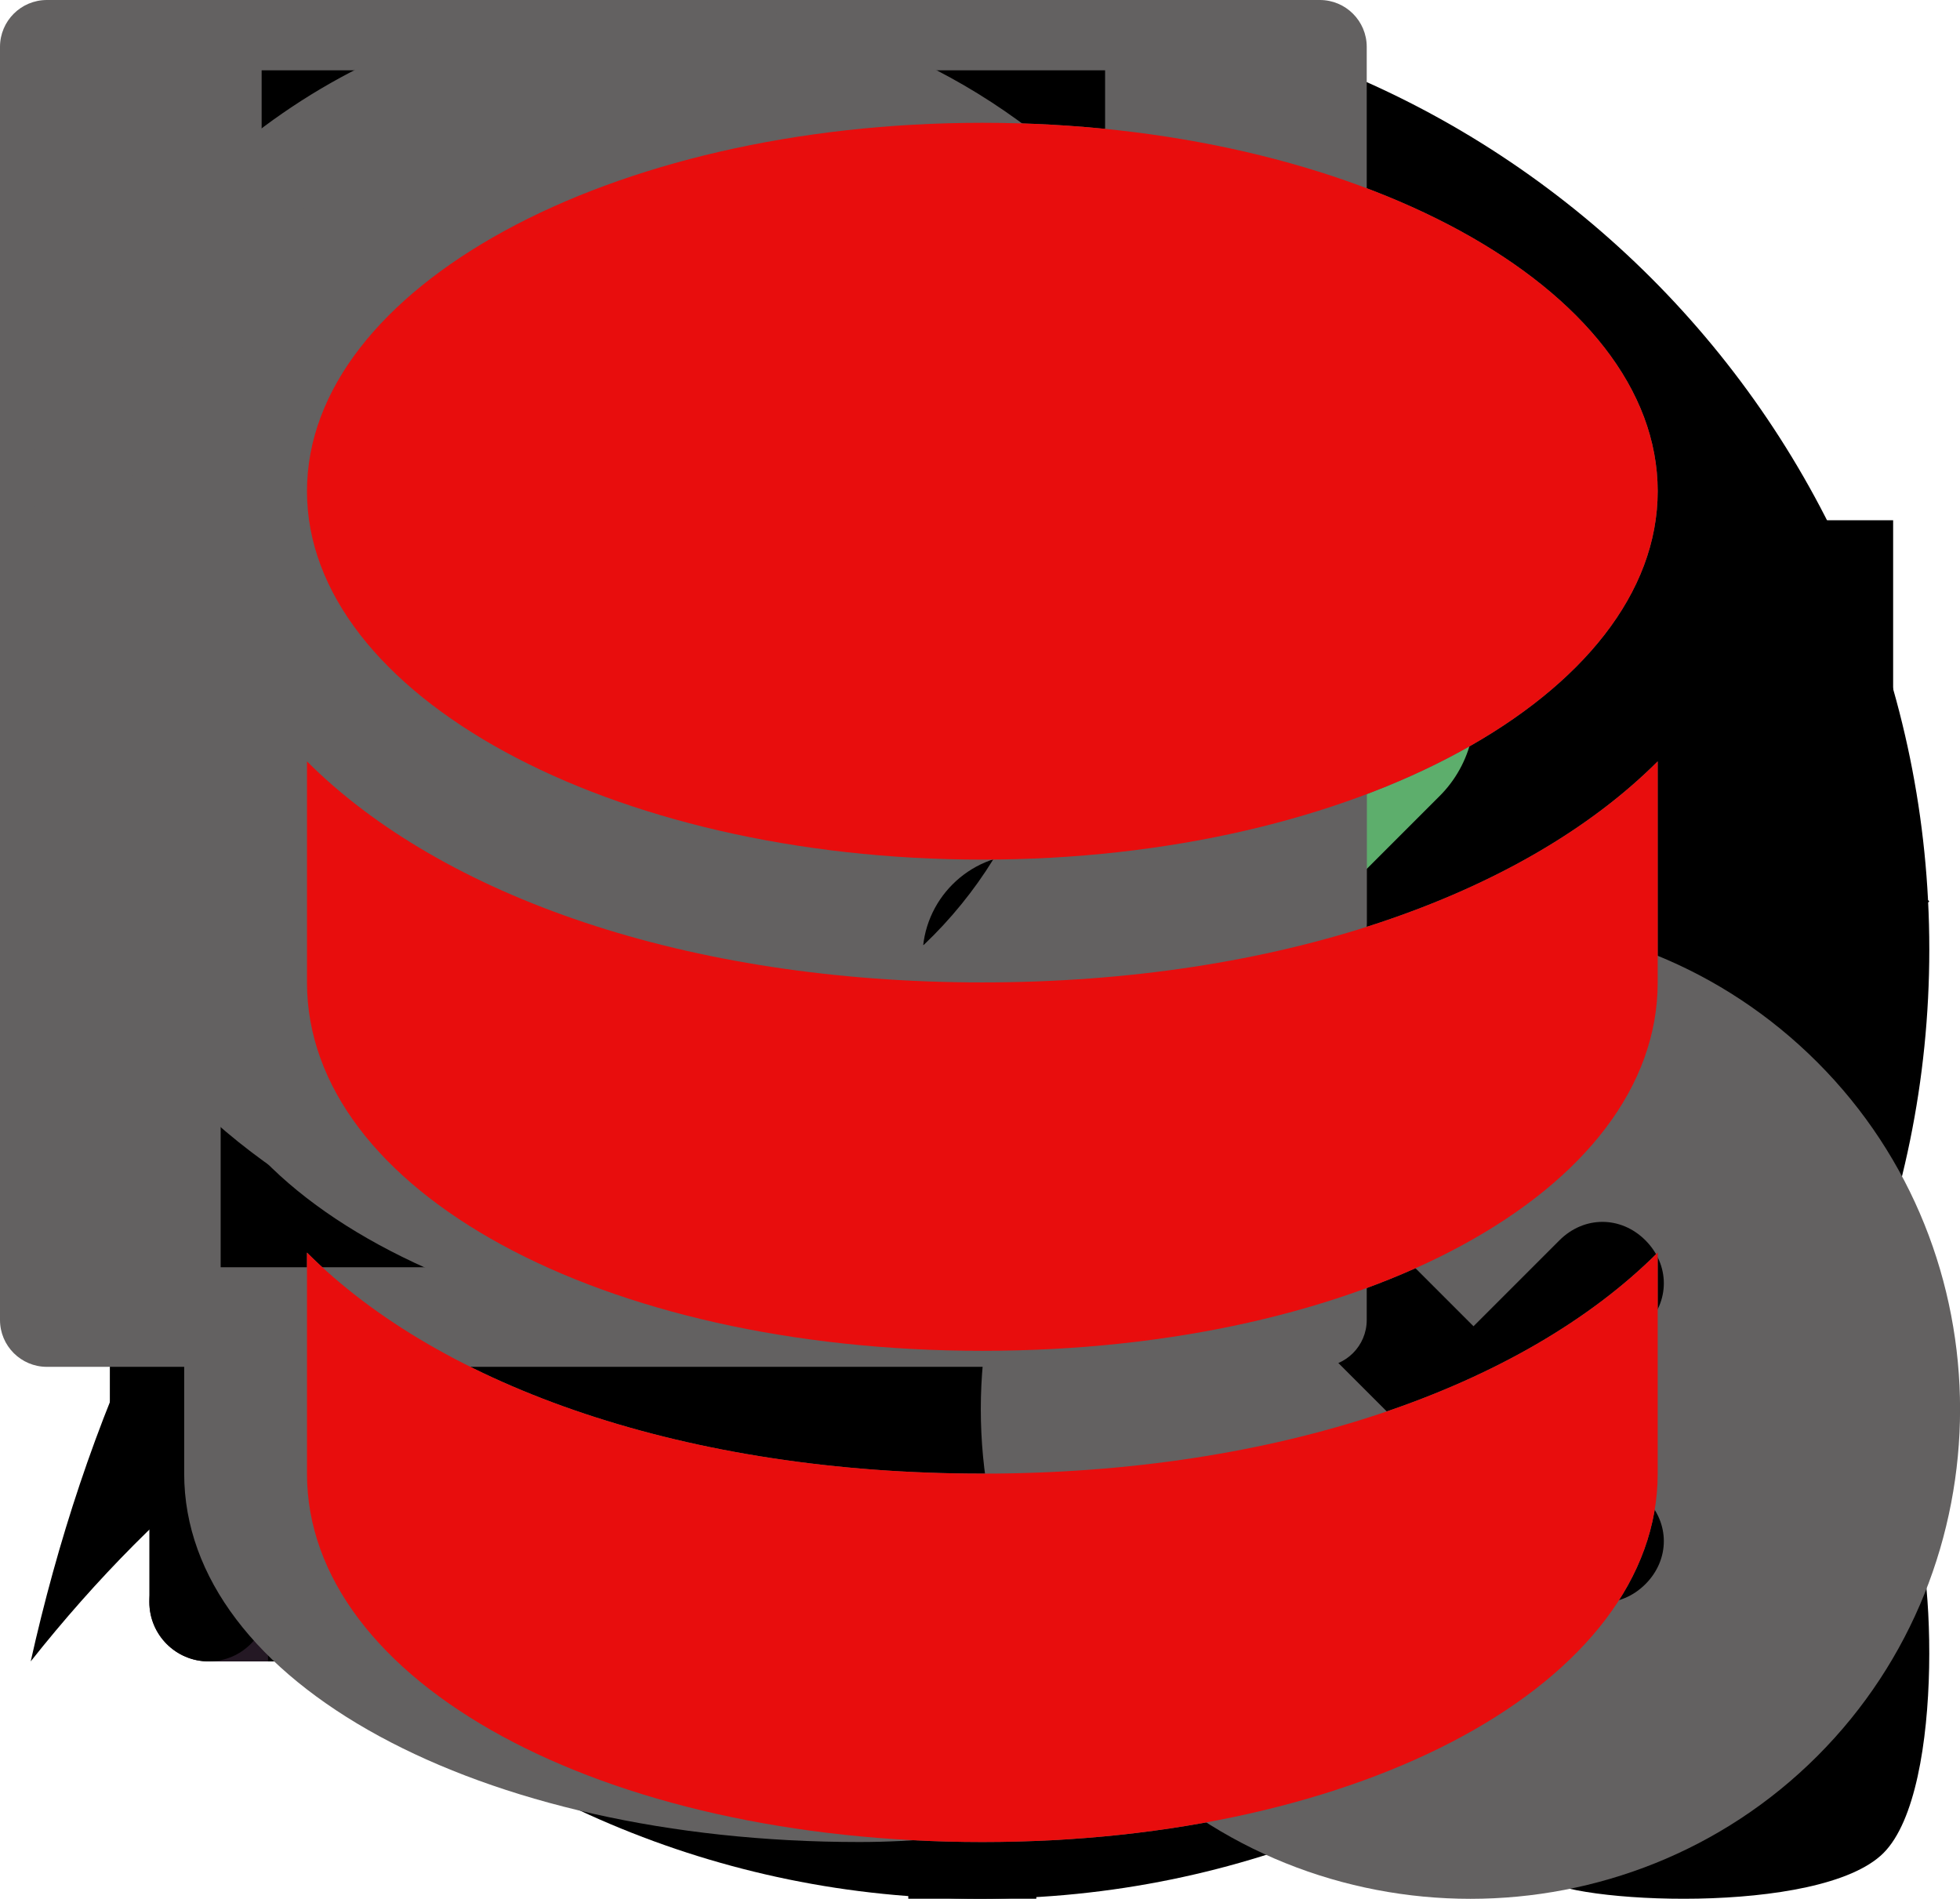
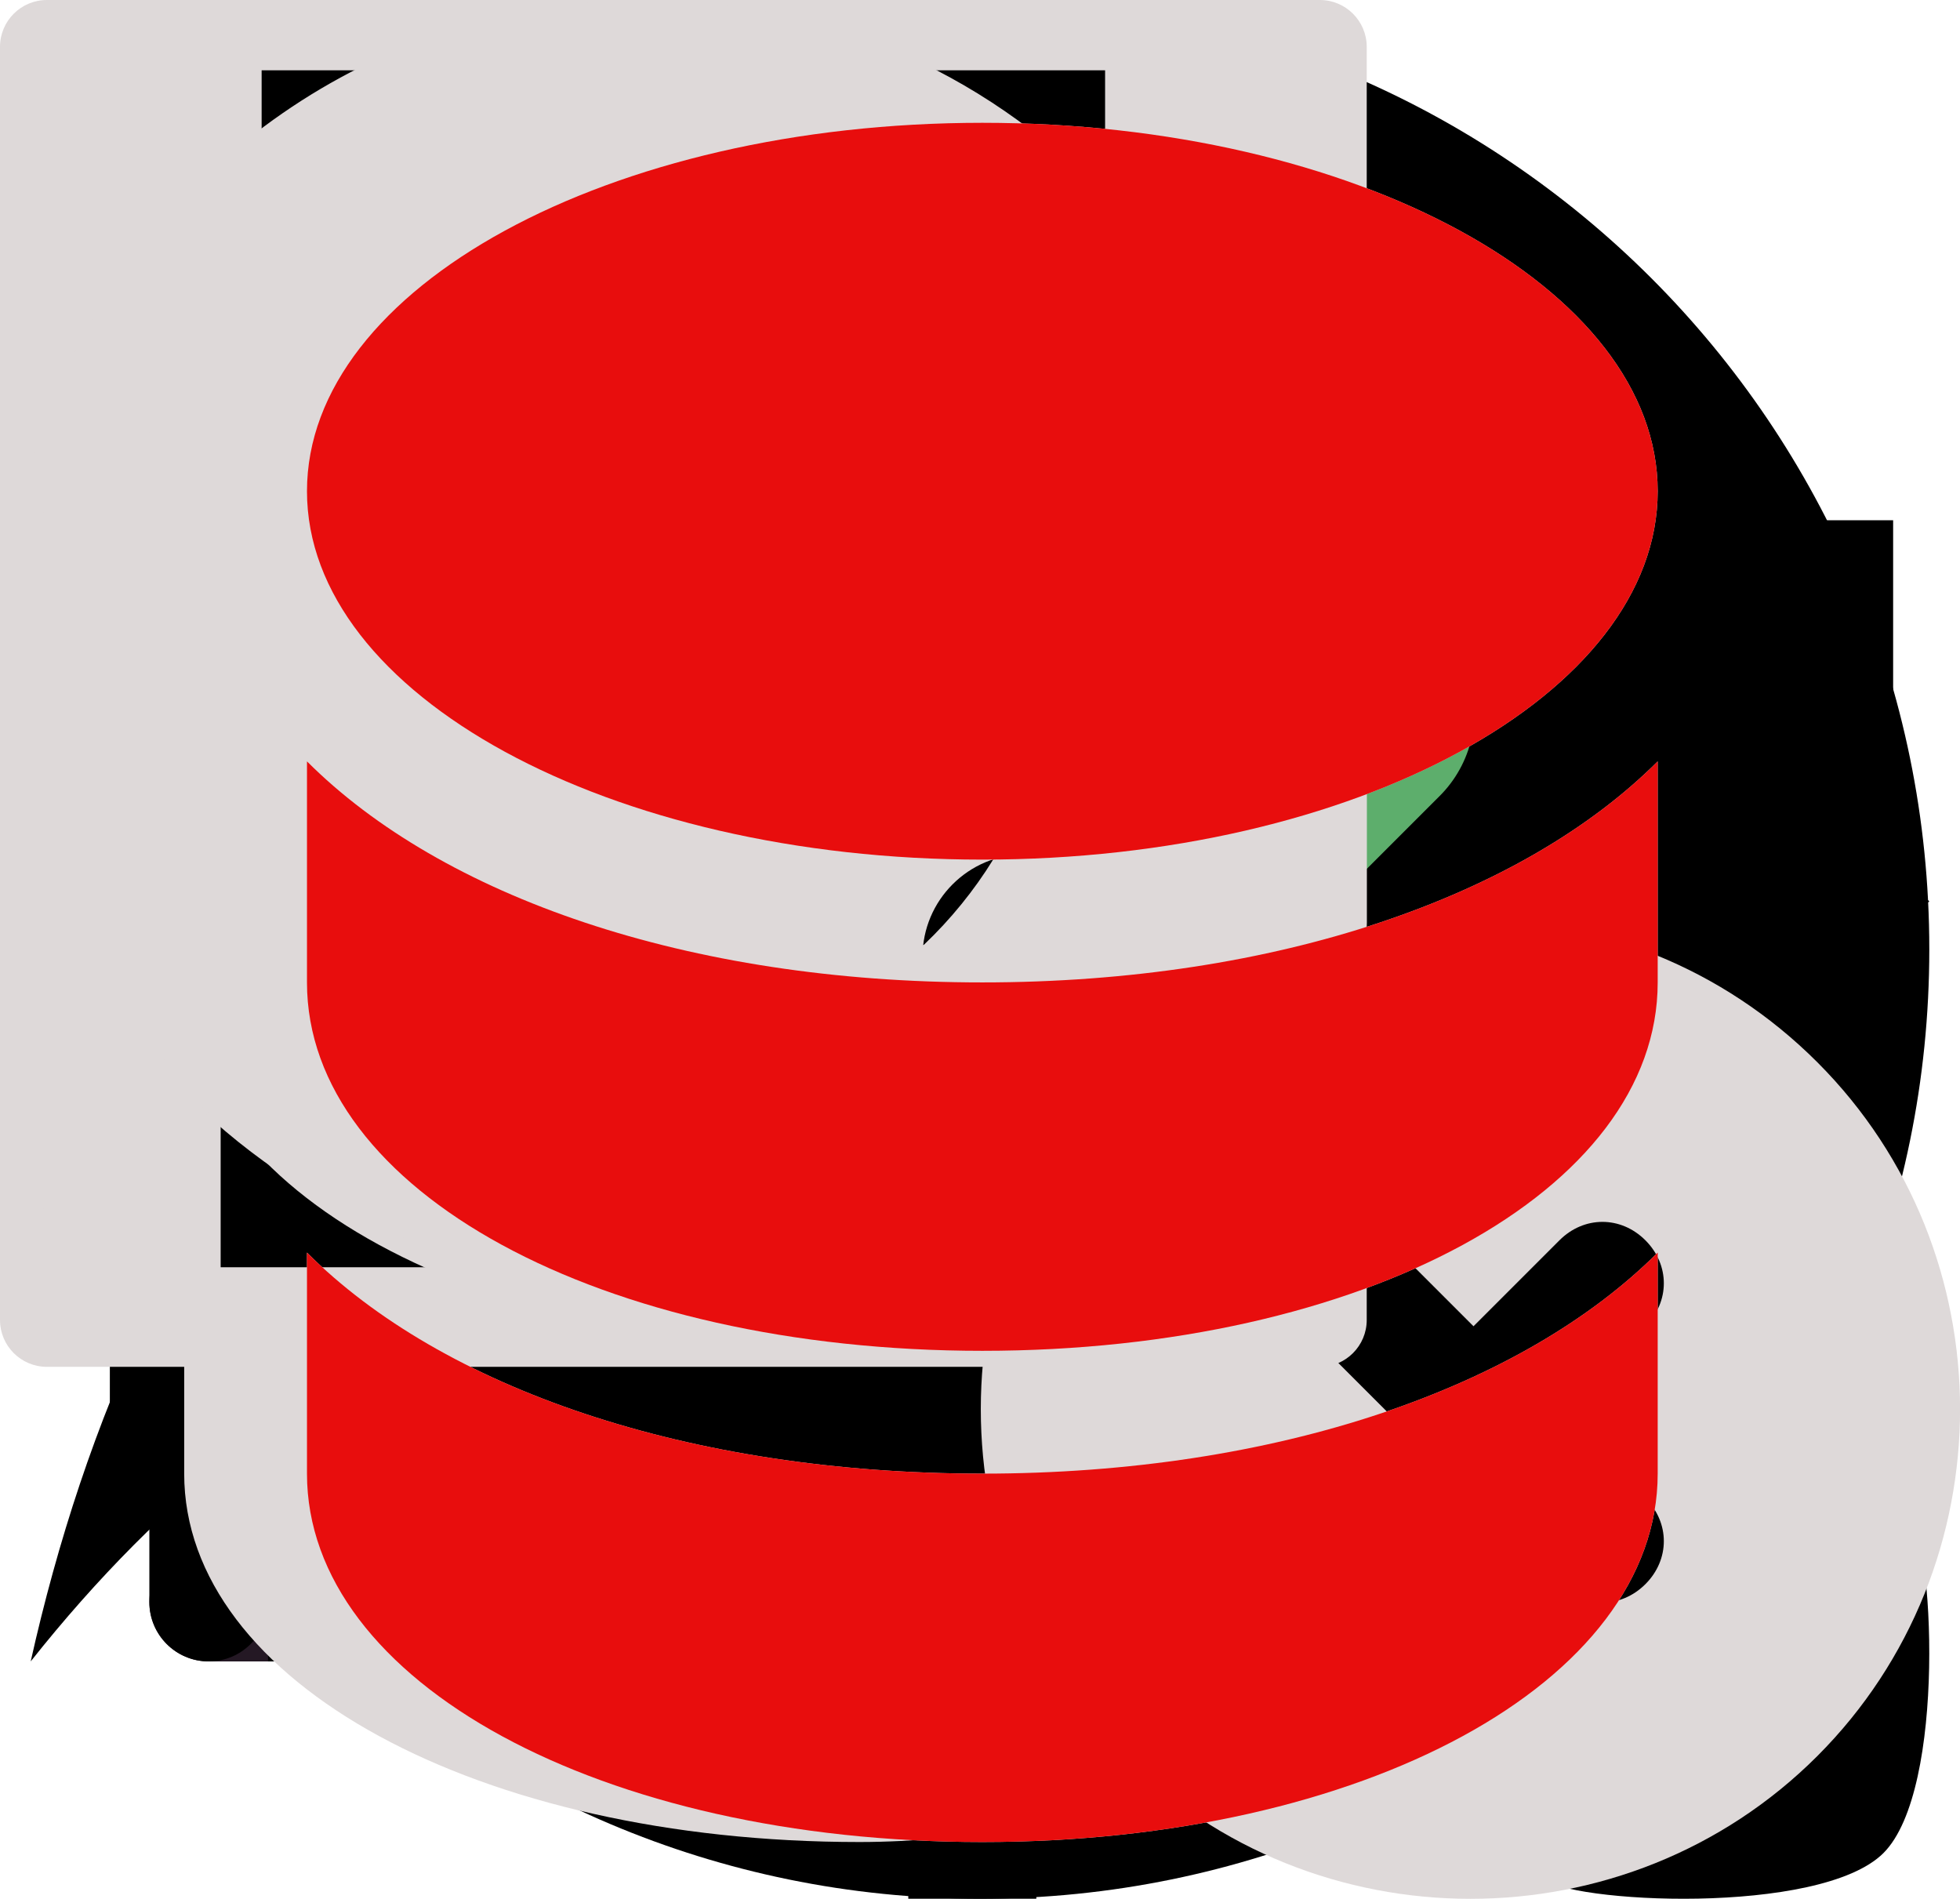
<svg xmlns="http://www.w3.org/2000/svg" version="1.1">
  <svg id="add" viewBox="0 0 16 16">
    <path d="M12.667 8.666H8.667V12.666H7.333V8.666H3.333V7.333H7.333V3.333H8.667V7.333H12.667V8.666Z" />
  </svg>
  <svg id="attach" viewBox="0 0 24 24" fill="none">
    <g clip-path="url(#clip0_827_452)">
      <path d="M19.436 10.586L11.36 18.718C9.809 20.28 7.295 20.28 5.743 18.718C4.191 17.155 4.191 14.624 5.743 13.061L14.52 4.222C15.489 3.246 17.062 3.246 18.031 4.222C19 5.198 19 6.782 18.031 7.758L10.658 15.182C10.272 15.571 9.644 15.575 9.254 15.182C8.864 14.79 8.868 14.157 9.254 13.768L15.925 7.051L14.871 5.99L8.2 12.707C7.231 13.683 7.231 15.267 8.2 16.243C9.17 17.219 10.742 17.219 11.711 16.243L19.085 8.818C20.637 7.256 20.637 4.724 19.085 3.161C17.533 1.599 15.019 1.599 13.467 3.161L4.689 12C2.555 14.15 2.558 17.632 4.689 19.778C6.821 21.924 10.279 21.928 12.414 19.778L20.489 11.647L19.436 10.586Z" fill="#A09BA1" />
    </g>
    <defs>
      <clipPath id="clip0_827_452">
        <rect />
      </clipPath>
    </defs>
  </svg>
  <svg id="alertInfo" viewBox="0 0 16 16">
    <path fill-rule="evenodd" clip-rule="evenodd" d="M8 1C4.136 1 1 4.136 1 8C1 11.864 4.136 15 8 15C11.864 15 14.999 11.864 14.999 8C14.999 4.136 11.864 1 8 1ZM9 4V6H7V4L9 4ZM9 12L9 7H7L7 12H9Z" fill-opacity="0.9" />
  </svg>
  <svg id="alert" viewBox="0 0 16 16">
    <path fill-rule="evenodd" clip-rule="evenodd" d="M8 1C4.136 1 1 4.136 1 8C1 11.864 4.136 15 8 15C11.864 15 14.999 11.864 14.999 8C14.999 4.136 11.864 1 8 1ZM7 12V10H9V12H7ZM7 4V9H9V4H7Z" fill-opacity="0.9" />
  </svg>
  <svg id="archive" width="16" height="16" viewBox="0 0 16 16">
    <path d="M13.697 3.483L12.773 2.363C12.587 2.143 12.31 2 12 2H4C3.69 2 3.413 2.143 3.23 2.363L2.307 3.483C2.113 3.717 2 4.01 2 4.333V12.667C2 13.403 2.597 14 3.333 14H12.667C13.403 14 14 13.403 14 12.667V4.333C14 4.01 13.887 3.717 13.697 3.483ZM8 11.667L4.333 8H6.667V6.667H9.333V8H11.667L8 11.667ZM3.417 3.333L3.96 2.667H11.96L12.583 3.333H3.417V3.333Z" />
  </svg>
  <svg id="arrowLeft" width="16" height="16" viewBox="0 0 16 16">
    <path fill-rule="evenodd" clip-rule="evenodd" d="M2.161 8.5L16 8.5V7.5L2.195 7.5L5.353 4.354L4.648 3.646L0.614 7.662L0.259 8.016L0.614 8.371L4.648 12.387L5.353 11.678L2.161 8.5Z" />
  </svg>
  <svg id="arrowBack" viewBox="0 0 16 16">
    <path d="M10.472 5.139L7.415 8.195L10.472 11.252L9.528 12.195L5.528 8.195L9.528 4.195L10.472 5.139Z" />
  </svg>
  <svg id="arrowRight" width="16" height="16" viewBox="0 0 16 16">
    <g clip-path="url(#clip0_150_38331)">
      <path d="M6 11.057L9.057 8L6 4.943L6.943 4L10.943 8L6.943 12L6 11.057Z" />
    </g>
    <defs>
      <clipPath id="clip0_150_38331">
        <rect width="16" height="16" />
      </clipPath>
    </defs>
  </svg>
  <svg id="arrowUp" width="16" height="16" viewBox="0 0 16 16">
    <g clip-path="url(#clip0_150_38325)">
      <path d="M4.943 11L8 7.943L11.057 11L12 10.057L8 6.057L4 10.057L4.943 11Z" />
    </g>
    <defs>
      <clipPath id="clip0_150_38325">
        <rect width="16" height="16" />
      </clipPath>
    </defs>
  </svg>
  <svg id="delete" width="17" height="16" viewBox="0 0 17 16">
    <path d="M4.112 5H12.112V12C12.112 13.105 11.216 14 10.112 14H6.112C5.007 14 4.112 13.105 4.112 12V5Z" />
    <path d="M3.112 3.5C3.112 3.224 3.336 3 3.612 3H4.778H5.612H8.112H10.612H11.445H12.612C12.888 3 13.112 3.224 13.112 3.5V3.5C13.112 3.776 12.888 4 12.612 4H3.612C3.336 4 3.112 3.776 3.112 3.5V3.5Z" />
    <rect x="6.112" y="2" width="4" height="2" rx="1" />
  </svg>
  <svg id="check" width="16" height="16" viewBox="0 0 16 16">
    <path d="M2.112 7.25L5.862 11L14.112 2" />
  </svg>
  <svg id="close" viewBox="0 0 17 16">
    <path fill-rule="evenodd" clip-rule="evenodd" d="M3.689 2.758L13.465 12.534L12.758 13.241L2.982 3.465L3.689 2.758Z" />
    <path fill-rule="evenodd" clip-rule="evenodd" d="M2.982 12.534L12.758 2.758L13.465 3.465L3.689 13.241L2.982 12.534Z" />
  </svg>
  <svg id="edit" viewBox="0 0 16 16">
    <path d="M2 11.5V14H4.5L11.877 6.624L9.377 4.124L2 11.5ZM13.803 4.697C14.063 4.437 14.063 4.014 13.803 3.754L12.247 2.197C11.987 1.937 11.563 1.937 11.303 2.197L10.083 3.417L12.583 5.917L13.803 4.697Z" />
  </svg>
  <svg id="arrowDown" width="16" height="16" viewBox="0 0 16 16">
    <g clip-path="url(#clip0_150_38322)">
      <path d="M4.943 5.474L8 8.53L11.057 5.474L12 6.417L8 10.417L4 6.417L4.943 5.474Z" />
    </g>
    <defs>
      <clipPath id="clip0_150_38322">
        <rect width="16" height="16" />
      </clipPath>
    </defs>
  </svg>
  <svg id="logout" viewBox="0 0 16 16">
    <path d="M8.666 2.333H7.333V9H8.666V2.333ZM11.043 3.956L10.08 4.92C11.23 5.623 12 6.886 12 8.333C12 10.543 10.21 12.333 8 12.333C5.79 12.333 4 10.543 4 8.333C4 6.886 4.77 5.623 5.92 4.92L4.957 3.956C3.573 4.92 2.667 6.52 2.667 8.333C2.667 11.28 5.053 13.666 8 13.666C10.947 13.666 13.333 11.28 13.333 8.333C13.333 6.52 12.427 4.92 11.043 3.956Z" />
  </svg>
  <svg id="logo" viewBox="0 0 202 210">
    <path d="M174.229 94.918C176.831 96.169 179.834 96.769 183.186 96.769C188.69 96.769 193.244 95.118 196.746 91.816C200.249 88.513 202 84.36 202 79.357V57.541H187.839V79.357C187.839 80.708 187.389 81.859 186.438 82.809C185.488 83.76 184.437 84.26 183.186 84.26C181.935 84.26 180.884 83.76 179.934 82.809C178.983 81.859 178.533 80.708 178.533 79.357V57.541H164.372V68.599L156.366 69.8L127.244 49.535L117.137 35.075C118.088 34.325 118.688 33.774 118.938 33.424C119.239 33.074 119.489 32.824 119.639 32.573L111.183 23.917L110.182 24.868C109.581 25.468 108.581 26.119 107.23 26.769C105.879 27.42 104.478 27.72 102.976 27.72C100.675 27.72 98.773 26.969 97.172 25.468C95.571 23.967 94.82 22.166 94.82 20.114C94.82 18.063 95.621 16.262 97.172 14.761C98.773 13.259 100.675 12.509 102.976 12.509C104.428 12.509 105.879 12.859 107.28 13.56C108.681 14.26 109.631 14.861 110.082 15.261C110.532 15.711 110.882 16.061 111.133 16.312L119.589 7.605L118.938 6.855C118.488 6.304 117.787 5.704 116.837 4.954C115.836 4.203 114.735 3.452 113.434 2.702C112.183 1.951 110.532 1.301 108.581 0.801C106.629 0.25 104.578 0 102.426 0C96.222 0 91.068 2.001 86.865 5.954C82.711 9.907 80.61 14.661 80.61 20.164C80.61 24.668 82.011 28.671 84.813 32.123L74.305 48.134L44.033 70.35L33.275 68.449C33.225 65.747 31.924 63.445 29.422 61.494C26.82 59.542 23.217 58.542 18.564 58.542H0V96.669H19.615C23.317 96.669 26.37 96.069 28.821 94.918L36.027 106.426L31.173 113.781H23.417V135.597C23.417 136.948 22.967 138.099 22.016 139.049C21.066 140 20.015 140.5 18.764 140.5C17.513 140.5 16.462 140 15.511 139.049C14.561 138.099 14.111 136.948 14.111 135.597V113.781H0V135.597C0 140.55 1.751 144.703 5.254 148.056C8.757 151.358 13.26 153.059 18.814 153.059C24.318 153.059 28.871 151.408 32.374 148.106C35.627 145.054 37.328 141.301 37.578 136.798L72.454 164.467L83.262 181.68V184.932H93.069V210H107.23V184.932H117.037V182.48L128.946 164.217L165.973 136.548V153.059H180.134V143.252H184.787C189.491 143.252 193.243 141.951 196.046 139.3C198.898 136.648 200.299 133.245 200.299 129.092C200.299 124.939 198.898 121.537 196.046 118.885C193.193 116.233 189.441 114.932 184.787 114.932H172.928L166.824 106.226L174.229 94.918ZM180.184 126.891H183.736C184.387 126.891 184.987 127.141 185.438 127.591C185.938 128.041 186.188 128.542 186.188 129.092C186.188 129.643 185.938 130.143 185.438 130.593C184.937 131.044 184.387 131.294 183.736 131.294H180.184V126.891ZM166.223 105.275L160.97 97.77L169.176 91.315C169.326 91.465 169.476 91.615 169.626 91.766C170.727 92.816 171.978 93.717 173.279 94.417L166.223 105.275ZM166.023 127.441L154.164 125.59L159.669 117.134L165.973 120.386V127.441H166.023ZM153.064 125.44L130.347 121.887L145.558 109.878L158.768 116.683L153.064 125.44ZM107.23 119.335L127.895 122.538L107.23 138.799V119.335ZM107.23 118.285V114.882H93.069V118.985L72.704 122.087L57.443 109.528L81.01 96.769H94.72V87.763L97.172 84.51L104.227 96.769H119.739L119.639 96.619L144.507 109.428L128.896 121.737L107.23 118.285ZM93.069 138.849L73.755 122.938L93.069 119.986V138.849ZM37.578 120.286L42.882 117.434L48.186 125.89L37.578 127.491V120.286V120.286ZM43.782 116.934L56.492 110.029L71.353 122.287L49.287 125.64L43.782 116.934ZM34.325 82.159C33.875 81.208 33.375 80.457 32.824 79.857L44.283 71.451L57.493 73.753L42.231 96.969L34.025 90.214C34.776 88.864 35.126 87.412 35.126 85.811C35.126 84.56 34.876 83.309 34.325 82.159ZM58.544 73.953L80.56 77.806V95.868L56.642 108.828L43.032 97.62L58.544 73.953ZM55.641 109.328L43.232 116.033L37.178 106.426L42.431 98.42L55.641 109.328ZM168.475 90.565L160.369 96.919L143.457 72.702L156.116 70.801L164.372 76.555V79.307C164.372 83.71 165.773 87.463 168.475 90.565ZM159.619 97.57L145.458 108.728L118.688 94.968L108.531 77.956L142.356 72.902L159.619 97.57ZM146.459 109.228L160.219 98.42L165.673 106.226L159.368 115.883L146.459 109.228ZM164.372 69.6V75.354L157.567 70.6L164.372 69.6ZM154.915 69.95L142.806 71.751L128.896 51.887L154.915 69.95ZM116.336 35.675L124.843 47.834L111.433 38.528C112.183 38.227 112.884 37.927 113.434 37.627C114.485 37.026 115.436 36.376 116.336 35.675ZM102.476 40.229C104.628 40.229 106.679 39.979 108.631 39.428C109.181 39.278 109.731 39.128 110.232 38.928L126.494 50.236L141.655 71.951L107.93 77.005L106.379 74.403L118.638 58.592H103.377L94.67 70.05V58.592H80.51V76.755L59.144 73.002L75.056 48.735L90.767 37.177C94.17 39.228 98.073 40.229 102.476 40.229ZM85.513 32.824C85.964 33.324 86.414 33.824 86.915 34.275C87.815 35.125 88.816 35.926 89.817 36.626L76.607 46.333L85.513 32.824ZM72.754 50.486L58.043 72.852L45.384 70.65L72.754 50.486ZM14.161 68.999H16.362C17.013 68.999 17.563 69.199 17.963 69.55C18.364 69.9 18.564 70.35 18.564 70.901C18.564 71.451 18.364 71.901 17.963 72.252C17.563 72.602 17.013 72.802 16.362 72.802H14.161V68.999V68.999ZM19.715 85.711C19.214 86.162 18.664 86.412 18.013 86.412H14.211V82.059H18.013C18.664 82.059 19.264 82.309 19.715 82.759C20.215 83.209 20.465 83.71 20.465 84.26C20.415 84.761 20.165 85.261 19.715 85.711ZM27.921 76.305C28.321 76.104 28.821 75.854 29.372 75.404C29.972 75.004 30.523 74.503 31.123 73.903C31.724 73.352 32.224 72.602 32.624 71.651C32.924 70.951 33.125 70.25 33.225 69.5L42.882 71.201L32.024 79.207C31.423 78.706 30.723 78.256 29.972 77.856C29.072 77.355 28.421 77.055 28.071 76.905C27.721 76.755 27.42 76.655 27.22 76.605L27.921 76.305ZM29.722 94.517C30.222 94.217 30.673 93.917 31.123 93.617C32.124 92.866 32.924 92.016 33.525 91.115L41.681 97.82L36.627 105.475L29.722 94.517ZM36.577 107.377L42.331 116.533L37.578 119.135V113.831H32.374L36.577 107.377ZM37.578 135.497V128.492L48.786 126.791L70.853 161.916L37.578 135.497ZM74.806 166.319L83.262 173.024V179.778L74.806 166.319ZM83.412 171.873L73.204 163.767L49.887 126.59L72.454 123.138L92.969 140.05L93.069 139.9V153.009H107.23V140.05L129.246 122.688L152.463 126.29L128.195 163.517L117.037 171.873H83.412ZM117.037 180.629V173.124L126.594 165.969L117.037 180.629ZM130.597 161.766L153.564 126.54L166.023 128.492V135.297L130.597 161.766ZM171.728 114.882H166.023V119.235L160.269 116.283L166.273 107.076L171.728 114.882Z" />
  </svg>
  <svg id="menu" viewBox="0 0 16 16">
    <circle cx="8.5" cy="2.5" r="1.5" />
    <circle cx="8.5" cy="7.5" r="1.5" />
    <circle cx="8.5" cy="12.5" r="1.5" />
  </svg>
  <svg id="message" width="16" height="16" viewBox="0 0 16 16">
    <path fill-rule="evenodd" clip-rule="evenodd" d="M13 1H3C1.895 1 1 1.895 1 3V14.982C1 15.397 1.477 15.631 1.806 15.377L4.193 13.533C4.543 13.262 4.973 13.115 5.416 13.115H13C14.105 13.115 15 12.22 15 11.115V3C15 1.895 14.105 1 13 1ZM5 6.5C5 6.224 5.224 6 5.5 6H10.5C10.776 6 11 6.224 11 6.5C11 6.776 10.776 7 10.5 7H5.5C5.224 7 5 6.776 5 6.5ZM5.5 8C5.224 8 5 8.224 5 8.5C5 8.776 5.224 9 5.5 9H8.5C8.776 9 9 8.776 9 8.5C9 8.224 8.776 8 8.5 8H5.5Z" />
  </svg>
  <svg id="qrcode" width="16" height="16" viewBox="0 0 16 16">
    <path d="M8.533 3.2H10.666V5.334H8.533V3.2Z" />
    <path d="M10.666 5.333H12.8V7.466H10.666V5.333Z" />
    <path fill-rule="evenodd" clip-rule="evenodd" d="M11.733 9.6H9.6V11.733H11.733V9.6ZM8.533 8.533V12.8H12.8V8.533H8.533Z" />
    <path fill-rule="evenodd" clip-rule="evenodd" d="M6.4 4.267H4.266V6.4H6.4V4.267ZM3.2 3.2V7.467H7.466V3.2H3.2Z" />
    <path fill-rule="evenodd" clip-rule="evenodd" d="M0.533 0.533H4.533V1.6H1.6V4.533H0.533V0.533ZM14.4 1.6H11.466V0.533H15.466V4.533H14.4V1.6ZM1.6 14.4V11.466H0.533V15.466H4.533V14.4H1.6ZM14.4 14.4V11.466H15.466V15.466H11.466V14.4H14.4Z" />
    <path fill-rule="evenodd" clip-rule="evenodd" d="M6.4 9.6H4.266V11.733H6.4V9.6ZM3.2 8.533V12.8H7.466V8.533H3.2Z" />
  </svg>
  <svg id="secret" width="16" height="16" viewBox="0 0 16 16">
    <path d="M12 5.334H11.333V4C11.333 2.16 9.84 0.667 8 0.667C6.16 0.667 4.667 2.16 4.667 4V5.334H4C3.263 5.334 2.667 5.93 2.667 6.667V13.334C2.667 14.07 3.263 14.667 4 14.667H12C12.736 14.667 13.333 14.07 13.333 13.334V6.667C13.333 5.93 12.736 5.334 12 5.334ZM8 11.334C7.263 11.334 6.667 10.737 6.667 10C6.667 9.264 7.263 8.667 8 8.667C8.736 8.667 9.333 9.264 9.333 10C9.333 10.737 8.736 11.334 8 11.334ZM10.066 5.334H5.933V4C5.933 2.86 6.86 1.934 8 1.934C9.14 1.934 10.066 2.86 10.066 4V5.334Z" />
  </svg>
  <svg version="1.1" id="private" x="0px" y="0px" viewBox="0 0 32 32" style="enable-background:new 0 0 32 32;" xml:space="preserve">
    <path style="fill:none;stroke-width:2;stroke-linecap:round;stroke-miterlimit:10;" d="M8.383,17.101  c0,0.877,0.669,2.185,1.524,2.271C10.625,22.983,12.996,25.957,16,26c2.982,0.042,5.417-3.017,6.094-6.629  c0.853-0.087,1.52-1.395,1.52-2.271" />
    <path style="fill:none;stroke-width:2;stroke-linecap:round;stroke-miterlimit:10;" d="M8.84,18.966  c0,0-1.958,0.699-3.84,3.264L9,25l-1,2h16l-1-2l4-2.769c-1.882-2.565-3.84-3.264-3.84-3.264" />
    <path d="M11.77,18.368c-0.031,1.019,0.666,2.029,1.915,2.105c0.881,0.054,1.891-0.39,1.891-1.635c0-0.864-0.678-0.995-1.891-1.088  S11.794,17.578,11.77,18.368z" />
    <path d="M20.23,18.368c0.031,1.019-0.666,2.029-1.915,2.105c-0.881,0.054-1.891-0.39-1.891-1.635c0-0.864,0.678-0.995,1.891-1.088  S20.206,17.578,20.23,18.368z" />
    <path style="fill:none;stroke-width:2;stroke-linecap:round;stroke-miterlimit:10;" d="M9.154,11.763  C6.625,12.405,5,13.391,5,14.5C5,16.433,9.925,18,16,18s11-1.567,11-3.5c0-1.111-1.631-2.098-4.166-2.74" />
    <path style="fill:none;stroke-width:2;stroke-linecap:round;stroke-miterlimit:10;" d="M18.939,5  C18.269,5,17.23,5.5,16,5.5S13.75,5,13.061,5C10.877,5,9.817,9.295,9,12.337C9,13.938,13.125,14,16,14s7,0,7-1.662  C22.063,9.122,21.123,5,18.939,5z" />
  </svg>
  <svg version="1.1" id="open" x="0px" y="0px" width="16px" height="16px" viewBox="0 0 46.324 46.324" style="enable-background:new 0 0 46.324 46.324;" xml:space="preserve">
    <g>
      <g>
        <path d="M39.927,11.621L7.685,0.112c-0.588-0.211-1.239-0.12-1.748,0.239C5.428,0.709,5.125,1.294,5.125,1.916v39.832    c0,0.622,0.303,1.207,0.812,1.564c0.327,0.23,0.714,0.352,1.104,0.352c0.217,0,0.435-0.036,0.645-0.111l8.281-2.955    c1.971,3.483,5.691,5.727,9.778,5.727c6.204,0,11.252-5.049,11.252-11.253c0-0.642-0.058-1.283-0.17-1.92l3.103-1.106    c0.762-0.273,1.271-0.995,1.271-1.805V13.425C41.198,12.616,40.69,11.894,39.927,11.621z M8.955,4.634l5.109,1.825v30.749    L8.955,39.03V4.634z M33.138,34.466c0.019,0.201,0.026,0.403,0.026,0.604c0,4.093-3.329,7.422-7.421,7.422    c-2.467,0-4.735-1.237-6.1-3.209l9.417-3.361L33.138,34.466z M37.367,28.888l-11.619,4.147l-7.853,2.804V7.825l19.472,6.951    V28.888z" />
      </g>
    </g>
    <g />
    <g />
    <g />
    <g />
    <g />
    <g />
    <g />
    <g />
    <g />
    <g />
    <g />
    <g />
    <g />
    <g />
    <g />
  </svg>
  <svg version="1.1" id="admin" x="0px" y="0px" viewBox="0 0 25.655 25.655" style="enable-background:new 0 0 25.655 25.655;" xml:space="preserve">
    <g>
      <g>
        <path style="none" d="M7.812,0C3.498,0,0,3.497,0,7.812c0,4.314,3.498,7.813,7.813,7.813s7.812-3.499,7.812-7.813    C15.625,3.497,12.126,0,7.812,0z M5.312,7.914c-1.437,0-2.602-1.165-2.602-2.603c0-1.436,1.165-2.601,2.602-2.601    s2.602,1.165,2.602,2.601C7.914,6.749,6.749,7.914,5.312,7.914z" />
        <path style="none;" d="M25.371,20.412l-8.978-8.977c-0.272,0.646-0.624,1.249-1.03,1.812l7.821,7.821    c0.341,0.342,0.341,0.898-0.001,1.24c-0.341,0.341-0.898,0.341-1.239,0l-7.737-7.738c-0.961,0.909-2.115,1.615-3.395,2.052v1.39    c0,0.44,0.359,0.8,0.8,0.8h2.2v2.2c0,0.44,0.359,0.8,0.8,0.8h2.2v2.2c0,0.44,0.359,0.8,0.8,0.8h2.241l0.559,0.559    c0.342,0.342,3.767,0.522,4.624-0.334C25.893,24.179,25.712,20.753,25.371,20.412z" />
      </g>
    </g>
    <g />
    <g />
    <g />
    <g />
    <g />
    <g />
    <g />
    <g />
    <g />
    <g />
    <g />
    <g />
    <g />
    <g />
    <g />
  </svg>
  <svg id="search" width="16" height="16" viewBox="0 0 16 16">
    <path d="M11.435 10.063H10.708L10.456 9.811C11.353 8.773 11.893 7.424 11.893 5.946C11.893 2.662 9.23 0 5.946 0C2.662 0 0 2.662 0 5.946C0 9.23 2.662 11.893 5.946 11.893C7.424 11.893 8.773 11.353 9.811 10.461L10.063 10.712V11.435L14.637 16L16 14.637L11.435 10.063ZM5.946 10.063C3.673 10.063 1.83 8.22 1.83 5.946C1.83 3.673 3.673 1.83 5.946 1.83C8.22 1.83 10.063 3.673 10.063 5.946C10.063 8.22 8.22 10.063 5.946 10.063Z" />
  </svg>
  <svg id="send" viewBox="0 0 17 16">
    <path d="M1.452 14L15.445 8L1.452 2L1.445 6.667L11.445 8L1.445 9.333L1.452 14Z" />
  </svg>
  <svg id="settings" width="16" height="16" viewBox="0 0 16 16">
    <path d="M12.953 8.65C12.98 8.436 13 8.22 13 8C13 7.78 12.98 7.563 12.953 7.35L14.363 6.246C14.49 6.146 14.527 5.966 14.443 5.82L13.11 3.51C13.027 3.366 12.853 3.306 12.703 3.366L11.043 4.036C10.7 3.773 10.323 3.55 9.917 3.38L9.667 1.613C9.637 1.456 9.5 1.333 9.333 1.333H6.667C6.5 1.333 6.363 1.456 6.337 1.613L6.087 3.38C5.68 3.55 5.303 3.77 4.96 4.036L3.3 3.366C3.15 3.31 2.977 3.366 2.893 3.51L1.56 5.82C1.477 5.963 1.513 6.143 1.64 6.246L3.047 7.35C3.02 7.563 3 7.78 3 8C3 8.22 3.02 8.436 3.047 8.65L1.64 9.753C1.513 9.853 1.477 10.033 1.56 10.18L2.893 12.49C2.977 12.633 3.15 12.693 3.3 12.633L4.96 11.963C5.303 12.226 5.68 12.45 6.087 12.62L6.337 14.386C6.363 14.543 6.5 14.666 6.667 14.666H9.333C9.5 14.666 9.637 14.543 9.663 14.386L9.913 12.62C10.32 12.45 10.697 12.23 11.04 11.963L12.7 12.633C12.85 12.69 13.023 12.633 13.107 12.49L14.44 10.18C14.523 10.036 14.487 9.856 14.36 9.753L12.953 8.65V8.65ZM8 10.333C6.71 10.333 5.667 9.29 5.667 8C5.667 6.71 6.71 5.666 8 5.666C9.29 5.666 10.333 6.71 10.333 8C10.333 9.29 9.29 10.333 8 10.333Z" />
  </svg>
  <svg id="share" viewBox="0 0 16 16">
    <path d="M9.6 9.92V13.205L16 7.595L9.6 2V5.195C3.376 6.005 0.896 9.995 0 14C2.224 11.195 5.152 9.92 9.6 9.92Z" />
  </svg>
  <svg id="sidebarChats" viewBox="0 0 16 16">
    <path d="M8 8C9.473 8 10.666 6.804 10.666 5.334C10.666 3.86 9.473 2.667 8 2.667C6.527 2.667 5.333 3.86 5.333 5.334C5.333 6.804 6.527 8 8 8ZM8 9.334C6.223 9.334 2.667 10.224 2.667 12V13.334H13.333V12C13.333 10.224 9.777 9.334 8 9.334Z" />
  </svg>
  <svg id="sidebarRooms" viewBox="0 0 16 16">
    <path d="M10.666 7.333C11.77 7.333 12.66 6.436 12.66 5.333C12.66 4.23 11.77 3.333 10.666 3.333C9.563 3.333 8.666 4.23 8.666 5.333C8.666 6.436 9.563 7.333 10.666 7.333ZM5.333 7.333C6.436 7.333 7.327 6.436 7.327 5.333C7.327 4.23 6.436 3.333 5.333 3.333C4.23 3.333 3.333 4.23 3.333 5.333C3.333 6.436 4.23 7.333 5.333 7.333ZM5.333 8.666C3.776 8.666 0.667 9.446 0.667 11V12.666H10V11C10 9.446 6.89 8.666 5.333 8.666ZM10.666 8.666C10.473 8.666 10.257 8.68 10.023 8.703C10.796 9.26 11.333 10.01 11.333 11V12.666H15.333V11C15.333 9.446 12.223 8.666 10.666 8.666Z" />
  </svg>
  <svg id="tag" width="16" height="16" viewBox="0 0 16 16">
    <path fill-rule="evenodd" clip-rule="evenodd" d="M9.162 14.559C8.797 14.924 8.291 15.071 7.817 14.989L2.448 14.489C1.965 14.444 1.584 14.059 1.544 13.575L1.112 8.284C1.03 7.81 1.177 7.304 1.542 6.939L7.534 0.958C8.133 0.359 9.107 0.353 9.706 0.952L15.149 6.395C15.748 6.994 15.742 7.968 15.143 8.567L9.162 14.559ZM5.5 12C6.329 12 7 11.329 7 10.5C7 9.672 6.329 9 5.5 9C4.672 9 4 9.672 4 10.5C4 11.329 4.672 12 5.5 12Z" />
  </svg>
  <svg id="time" width="16" height="16" viewBox="0 0 16 16">
    <path d="M7.997 1C4.129 1 1 4.133 1 8C1 11.867 4.129 15 7.997 15C11.864 15 15 11.867 15 8C15 4.133 11.864 1 7.997 1ZM8 13.6C4.906 13.6 2.4 11.094 2.4 8C2.4 4.906 4.906 2.4 8 2.4C11.094 2.4 13.6 4.906 13.6 8C13.6 11.094 11.094 13.6 8 13.6Z" />
    <path d="M8.219 4.5H7.125V8.516L10.95 10.625L11.5 9.802L8.219 8.014V4.5Z" />
  </svg>
  <svg id="unarchive" width="16" height="16" viewBox="0 0 16 16">
    <path d="M13.697 3.483L12.773 2.363C12.587 2.143 12.31 2 12 2H4C3.69 2 3.413 2.143 3.23 2.363L2.307 3.483C2.113 3.717 2 4.01 2 4.333V12.667C2 13.403 2.597 14 3.333 14H12.667C13.403 14 14 13.403 14 12.667V4.333C14 4.01 13.887 3.717 13.697 3.483ZM8 6.333L11.667 10H9.333V11.333H6.667V10H4.333L8 6.333ZM3.417 3.333L3.96 2.667H11.96L12.583 3.333H3.417V3.333Z" />
  </svg>
  <svg id="upload" width="17" height="16" viewBox="0 0 17 16">
    <path fill-rule="evenodd" clip-rule="evenodd" d="M3.935 15.391C2.124 15.391 0.655 13.922 0.655 12.111L0.655 8.433C0.655 6.622 2.123 5.153 3.935 5.153H4.639V6.153H3.935C2.676 6.153 1.655 7.174 1.655 8.433L1.655 12.111C1.655 13.37 2.676 14.391 3.935 14.391H12.332C13.591 14.391 14.612 13.37 14.612 12.111V8.426C14.612 7.171 13.595 6.153 12.34 6.153H11.629V5.153H12.34C14.147 5.153 15.612 6.619 15.612 8.426V12.111C15.612 13.922 14.143 15.391 12.332 15.391H3.935Z" />
    <path fill-rule="evenodd" clip-rule="evenodd" d="M7.612 10L7.612 2H8.612V10H7.612Z" />
    <path fill-rule="evenodd" clip-rule="evenodd" d="M8.133 2.237L6.288 4.09L5.58 3.384L8.133 0.819L10.687 3.384L9.979 4.09L8.133 2.237Z" />
  </svg>
  <svg id="upload1" width="17" height="13" viewBox="0 0 17 13">
    <path d="M0.112 12.5C0.112 12.224 0.336 12 0.612 12H12.612C12.888 12 13.112 12.224 13.112 12.5C13.112 12.776 12.888 13 12.612 13H0.612C0.336 13 0.112 12.776 0.112 12.5Z" />
    <path d="M0.612 13C0.336 13 0.112 12.776 0.112 12.5L0.112 9.5C0.112 9.224 0.336 9 0.612 9C0.888 9 1.112 9.224 1.112 9.5L1.112 12.5C1.112 12.776 0.888 13 0.612 13Z" />
    <path d="M12.612 13C12.336 13 12.112 12.776 12.112 12.5L12.112 9.5C12.112 9.224 12.336 9 12.612 9C12.888 9 13.112 9.224 13.112 9.5L13.112 12.5C13.112 12.776 12.888 13 12.612 13Z" />
    <path d="M6.612 11C6.888 11 7.112 10.776 7.112 10.5L7.112 0.5C7.112 0.224 6.888 -9.78514e-09 6.612 -2.18557e-08C6.336 -3.39263e-08 6.112 0.224 6.112 0.5L6.112 10.5C6.112 10.776 6.336 11 6.612 11Z" />
    <path d="M10.711 4.598C10.932 4.377 10.932 4.018 10.711 3.796L7.315 0.401C7.094 0.179 6.735 0.179 6.513 0.401C6.291 0.622 6.291 0.981 6.513 1.203L9.908 4.598C10.13 4.82 10.489 4.82 10.711 4.598Z" />
    <path d="M6.711 0.401C6.932 0.622 6.932 0.981 6.711 1.203L3.315 4.598C3.094 4.82 2.734 4.82 2.513 4.598C2.291 4.377 2.291 4.018 2.513 3.796L5.908 0.401C6.13 0.179 6.489 0.179 6.711 0.401Z" />
  </svg>
  <svg id="visibility" viewBox="0 0 16 16">
    <path d="M8 2.667C4.667 2.667 1.82 4.74 0.667 7.667C1.82 10.594 4.667 12.667 8 12.667C11.333 12.667 14.18 10.594 15.333 7.667C14.18 4.74 11.333 2.667 8 2.667ZM8 11C6.16 11 4.667 9.507 4.667 7.667C4.667 5.827 6.16 4.334 8 4.334C9.84 4.334 11.333 5.827 11.333 7.667C11.333 9.507 9.84 11 8 11ZM8 5.667C6.893 5.667 6 6.56 6 7.667C6 8.774 6.893 9.667 8 9.667C9.107 9.667 10 8.774 10 7.667C10 6.56 9.107 5.667 8 5.667Z" fill-opacity="0.54" />
  </svg>
  <svg id="visibilityOff" viewBox="0 0 16 16">
    <path d="M8 4.334C9.84 4.334 11.333 5.827 11.333 7.667C11.333 8.007 11.267 8.334 11.173 8.64L13.213 10.68C14.14 9.86 14.873 8.834 15.333 7.66C14.18 4.74 11.333 2.667 8 2.667C7.153 2.667 6.34 2.8 5.573 3.047L7.02 4.494C7.333 4.4 7.66 4.334 8 4.334ZM1.806 2.107C1.546 2.367 1.546 2.787 1.806 3.047L3.12 4.36C2.04 5.22 1.18 6.354 0.667 7.667C1.82 10.594 4.667 12.667 8 12.667C9.013 12.667 9.98 12.467 10.873 12.12L12.687 13.934C12.947 14.194 13.367 14.194 13.627 13.934C13.886 13.674 13.886 13.254 13.627 12.994L2.753 2.107C2.493 1.847 2.067 1.847 1.806 2.107ZM8 11C6.16 11 4.667 9.507 4.667 7.667C4.667 7.154 4.787 6.667 4.993 6.24L6.04 7.287C6.02 7.407 6 7.534 6 7.667C6 8.774 6.893 9.667 8 9.667C8.133 9.667 8.253 9.647 8.38 9.62L9.427 10.667C8.993 10.88 8.513 11 8 11ZM9.98 7.447C9.88 6.514 9.146 5.787 8.22 5.687L9.98 7.447Z" fill-opacity="0.54" />
  </svg>
  <svg id="download" viewBox="0 0 16 16">
    <rect x="1" y="13" width="13" height="1" rx="0.5" fill="#241824" />
    <rect x="1" y="14" width="4" height="1" rx="0.5" transform="rotate(-90 1 14)" />
    <rect x="13" y="14" width="4" height="1" rx="0.5" transform="rotate(-90 13 14)" />
    <rect x="8" width="11" height="1" rx="0.5" transform="rotate(90 8 0)" />
    <rect x="12" y="6.803" width="5.936" height="1.135" rx="0.567" transform="rotate(135 12 6.80273)" />
    <rect width="5.936" height="1.135" rx="0.567" transform="matrix(-0.707107 -0.707107 -0.707107 0.707107 8 10.1992)" />
  </svg>
  <svg id="document" viewBox="0 0 20 20">
    <path fill-rule="evenodd" d="M4 4a2 2 0 012-2h4.586A2 2 0 0112 2.586L15.414 6A2 2 0 0116 7.414V16a2 2 0 01-2 2H6a2 2 0 01-2-2V4z" clip-rule="evenodd" />
  </svg>
  <svg id="image" viewBox="0 0 20 20" fill="currentColor">
    <path fill-rule="evenodd" d="M4 3a2 2 0 00-2 2v10a2 2 0 002 2h12a2 2 0 002-2V5a2 2 0 00-2-2H4zm12 12H4l4-8 3 6 2-4 3 6z" clip-rule="evenodd" />
  </svg>
  <svg id="checked" viewBox="0 0 16 16">
    <path d="M0 8C0 3.582 3.582 0 8 0C12.418 0 16 3.582 16 8C16 12.418 12.418 16 8 16C3.582 16 0 12.418 0 8Z" />
    <path d="M4.667 7.5L7.167 10L11.167 6" stroke="#5DAE6C" stroke-width="2" stroke-linecap="round" stroke-linejoin="round" />
  </svg>
  <svg id="select" viewBox="0 0 24 24">
    <path stroke-linecap="round" stroke-linejoin="round" d="M8 9l4-4 4 4m0 6l-4 4-4-4" />
  </svg>
  <svg id="requestList" viewBox="0 0 24 24" stroke-width="2">
    <path d="M18 9v3m0 0v3m0-3h3m-3 0h-3m-2-5a4 4 0 11-8 0 4 4 0 018 0zM3 20a6 6 0 0112 0v1H3v-1z" />
  </svg>
  <svg id="dataBase" width="23px" height="23px" version="1.1" x="0px" y="0px" viewBox="0 0 32 32" style="enable-background:new 0 0 32 32;" xml:space="preserve">
    <style type="text/css">
-       .st0{fill:none;stroke:#636161;stroke-width:2;stroke-linecap:round;stroke-linejoin:round;stroke-miterlimit:10;}
+       .st0{fill:none;stroke:#ded9d9;stroke-width:2;stroke-linecap:round;stroke-linejoin:round;stroke-miterlimit:10;}
    </style>
    <g>
-       <path d="M5,12.4V16c0,3.4,4.8,6,11,6s11-2.6,11-6v-3.6c-2.2,2.2-6.2,3.6-11,3.6S7.2,14.6,5,12.4z" fill="#636161" />
-       <path d="M5,20.4V24c0,3.4,4.8,6,11,6s11-2.6,11-6v-3.6c-2.2,2.2-6.2,3.6-11,3.6S7.2,22.6,5,20.4z" fill="#636161" />
-       <ellipse cx="16" cy="8" rx="11" ry="6" fill="#636161" />
+       <path d="M5,12.4V16c0,3.4,4.8,6,11,6s11-2.6,11-6v-3.6c-2.2,2.2-6.2,3.6-11,3.6S7.2,14.6,5,12.4z" fill="#ded9d9" />
+       <path d="M5,20.4V24c0,3.4,4.8,6,11,6s11-2.6,11-6v-3.6c-2.2,2.2-6.2,3.6-11,3.6S7.2,22.6,5,20.4z" fill="#ded9d9" />
+       <ellipse cx="16" cy="8" rx="11" ry="6" fill="#ded9d9" />
    </g>
  </svg>
  <svg id="crossedDataBase" width="23px" height="23px" version="1.1" x="0px" y="0px" viewBox="0 0 32 32" style="enable-background:new 0 0 32 32;" xml:space="preserve">
    <style type="text/css">
-       .st0{fill:none;stroke:#636161;stroke-width:2;stroke-linecap:round;stroke-linejoin:round;stroke-miterlimit:10;}
+       .st0{fill:none;stroke:#ded9d9;stroke-width:2;stroke-linecap:round;stroke-linejoin:round;stroke-miterlimit:10;}
    </style>
    <g>
-       <ellipse cx="14" cy="8" rx="11" ry="6" fill="#636161" />
-       <path d="M14,24c-4.8,0-8.8-1.4-11-3.6V24c0,3.4,4.8,6,11,6c0.9,0,1.8-0.1,2.7-0.2C15.2,28.3,14.3,26.2,14,24C14,24,14,24,14,24z" fill="#636161" />
-       <path d="M3,12.4V16c0,3.4,4.8,6,11,6c0,0,0,0,0.1,0c0.2-2.4,1.4-4.6,3-6.2c-1,0.1-2,0.2-3.1,0.2C9.2,16,5.2,14.6,3,12.4z" fill="#636161" />
-     </g>
-     <path d="M18.3,17.3c-3.1,3.1-3.1,8.2,0,11.3s8.2,3.1,11.3,0s3.1-8.2,0-11.3S21.5,14.2,18.3,17.3z M26.8,21.6L25.4,23l1.4,1.4  c0.4,0.4,0.4,1,0,1.4c-0.4,0.4-1,0.4-1.4,0L24,24.4l-1.4,1.4c-0.4,0.4-1,0.4-1.4,0c-0.4-0.4-0.4-1,0-1.4l1.4-1.4l-1.4-1.4  c-0.4-0.4-0.4-1,0-1.4c0.4-0.4,1-0.4,1.4,0l1.4,1.4l1.4-1.4c0.4-0.4,1-0.4,1.4,0C27.2,20.6,27.2,21.2,26.8,21.6z" fill="#636161" />
+       <ellipse cx="14" cy="8" rx="11" ry="6" fill="#ded9d9" />
+       <path d="M14,24c-4.8,0-8.8-1.4-11-3.6V24c0,3.4,4.8,6,11,6c0.9,0,1.8-0.1,2.7-0.2C15.2,28.3,14.3,26.2,14,24C14,24,14,24,14,24z" fill="#ded9d9" />
+       <path d="M3,12.4V16c0,3.4,4.8,6,11,6c0,0,0,0,0.1,0c0.2-2.4,1.4-4.6,3-6.2c-1,0.1-2,0.2-3.1,0.2C9.2,16,5.2,14.6,3,12.4z" fill="#ded9d9" />
+     </g>
+     <path d="M18.3,17.3c-3.1,3.1-3.1,8.2,0,11.3s8.2,3.1,11.3,0s3.1-8.2,0-11.3S21.5,14.2,18.3,17.3z M26.8,21.6L25.4,23l1.4,1.4  c0.4,0.4,0.4,1,0,1.4c-0.4,0.4-1,0.4-1.4,0L24,24.4l-1.4,1.4c-0.4,0.4-1,0.4-1.4,0c-0.4-0.4-0.4-1,0-1.4l1.4-1.4l-1.4-1.4  c-0.4-0.4-0.4-1,0-1.4c0.4-0.4,1-0.4,1.4,0l1.4,1.4l1.4-1.4c0.4-0.4,1-0.4,1.4,0C27.2,20.6,27.2,21.2,26.8,21.6z" fill="#ded9d9" />
  </svg>
  <svg id="backUp" version="1.1" x="0px" y="0px" width="16px" height="16px" viewBox="0 0 353.073 353.073" style="enable-background:new 0 0 353.073 353.073;" xml:space="preserve">
    <g>
-       <path d="M340.969,0H12.105C5.423,0,0,5.423,0,12.105v328.863c0,6.68,5.423,12.105,12.105,12.105h328.864   c6.679,0,12.104-5.426,12.104-12.105V12.105C353.073,5.423,347.647,0,340.969,0z M67.589,18.164h217.895v101.884H67.589V18.164z    M296.082,327.35H57.003V176.537h239.079V327.35z M223.953,33.295h30.269v72.638h-30.269V33.295z M274.135,213.863H78.938v-12.105   h195.197V213.863z M274.135,256.231H78.938v-12.105h195.197V256.231z M274.135,297.087H78.938v-12.105h195.197V297.087z" fill="#636161" />
+       <path d="M340.969,0H12.105C5.423,0,0,5.423,0,12.105v328.863c0,6.68,5.423,12.105,12.105,12.105h328.864   c6.679,0,12.104-5.426,12.104-12.105V12.105C353.073,5.423,347.647,0,340.969,0z M67.589,18.164h217.895v101.884H67.589V18.164z    M296.082,327.35H57.003V176.537h239.079V327.35z M223.953,33.295h30.269v72.638h-30.269V33.295z M274.135,213.863H78.938v-12.105   h195.197V213.863z M274.135,256.231H78.938v-12.105h195.197V256.231z M274.135,297.087H78.938v-12.105h195.197V297.087z" fill="#ded9d9" />
    </g>
    <g>
    </g>
    <g>
    </g>
    <g>
    </g>
    <g>
    </g>
    <g>
    </g>
    <g>
    </g>
    <g>
    </g>
    <g>
    </g>
    <g>
    </g>
    <g>
    </g>
    <g>
    </g>
    <g>
    </g>
    <g>
    </g>
    <g>
    </g>
    <g>
    </g>
  </svg>
  <svg id="replication" version="1.1" x="0px" y="0px" width="15px" height="15px" viewBox="0 0 94.073 94.072" style="enable-background:new 0 0 94.073 94.072;" xml:space="preserve">
    <g>
      <g>
-         <path d="M91.465,5.491c-0.748-0.311-1.609-0.139-2.18,0.434l-8.316,8.316C72.046,5.057,60.125,0,47.399,0    c-2.692,0-5.407,0.235-8.068,0.697C21.218,3.845,6.542,17.405,1.944,35.244c-0.155,0.599-0.023,1.235,0.355,1.724    c0.379,0.489,0.962,0.775,1.581,0.775h12.738c0.839,0,1.59-0.524,1.878-1.313c3.729-10.193,12.992-17.971,23.598-19.814    c1.747-0.303,3.525-0.456,5.288-0.456c8.428,0,16.299,3.374,22.168,9.5l-8.445,8.444c-0.571,0.572-0.742,1.432-0.434,2.179    c0.311,0.748,1.039,1.235,1.848,1.235h28.181c1.104,0,2-0.896,2-2V7.338C92.7,6.53,92.211,5.801,91.465,5.491z" fill="#636161" />
-         <path d="M90.192,56.328H77.455c-0.839,0-1.59,0.523-1.878,1.312c-3.729,10.193-12.992,17.972-23.598,19.814    c-1.748,0.303-3.525,0.456-5.288,0.456c-8.428,0-16.3-3.374-22.168-9.5l8.444-8.444c0.572-0.572,0.743-1.432,0.434-2.179    c-0.31-0.748-1.039-1.235-1.848-1.235H3.374c-1.104,0-2,0.896-2,2v28.181c0,0.809,0.487,1.538,1.235,1.848    c0.746,0.31,1.607,0.138,2.179-0.435l8.316-8.315c8.922,9.183,20.843,14.241,33.569,14.241c2.693,0,5.408-0.235,8.069-0.697    c18.112-3.146,32.789-16.708,37.387-34.547c0.155-0.6,0.023-1.234-0.354-1.725C91.395,56.615,90.811,56.328,90.192,56.328z" fill="#636161" />
+         <path d="M91.465,5.491c-0.748-0.311-1.609-0.139-2.18,0.434l-8.316,8.316C72.046,5.057,60.125,0,47.399,0    c-2.692,0-5.407,0.235-8.068,0.697C21.218,3.845,6.542,17.405,1.944,35.244c-0.155,0.599-0.023,1.235,0.355,1.724    c0.379,0.489,0.962,0.775,1.581,0.775h12.738c0.839,0,1.59-0.524,1.878-1.313c3.729-10.193,12.992-17.971,23.598-19.814    c1.747-0.303,3.525-0.456,5.288-0.456c8.428,0,16.299,3.374,22.168,9.5l-8.445,8.444c-0.571,0.572-0.742,1.432-0.434,2.179    c0.311,0.748,1.039,1.235,1.848,1.235h28.181c1.104,0,2-0.896,2-2V7.338C92.7,6.53,92.211,5.801,91.465,5.491z" fill="#ded9d9" />
+         <path d="M90.192,56.328H77.455c-0.839,0-1.59,0.523-1.878,1.312c-3.729,10.193-12.992,17.972-23.598,19.814    c-1.748,0.303-3.525,0.456-5.288,0.456c-8.428,0-16.3-3.374-22.168-9.5l8.444-8.444c0.572-0.572,0.743-1.432,0.434-2.179    c-0.31-0.748-1.039-1.235-1.848-1.235H3.374c-1.104,0-2,0.896-2,2v28.181c0,0.809,0.487,1.538,1.235,1.848    c0.746,0.31,1.607,0.138,2.179-0.435l8.316-8.315c8.922,9.183,20.843,14.241,33.569,14.241c2.693,0,5.408-0.235,8.069-0.697    c18.112-3.146,32.789-16.708,37.387-34.547c0.155-0.6,0.023-1.234-0.354-1.725C91.395,56.615,90.811,56.328,90.192,56.328z" fill="#ded9d9" />
      </g>
    </g>
    <g>
    </g>
    <g>
    </g>
    <g>
    </g>
    <g>
    </g>
    <g>
    </g>
    <g>
    </g>
    <g>
    </g>
    <g>
    </g>
    <g>
    </g>
    <g>
    </g>
    <g>
    </g>
    <g>
    </g>
    <g>
    </g>
    <g>
    </g>
    <g>
    </g>
  </svg>
  <svg id="car" width="16px" height="16px" viewBox="0 -64 640 640">
-     <path d="M544 192h-16L419.22 56.02A64.025 64.025 0 0 0 369.24 32H155.33c-26.17 0-49.7 15.93-59.42 40.23L48 194.26C20.44 201.4 0 226.21 0 256v112c0 8.84 7.16 16 16 16h48c0 53.02 42.98 96 96 96s96-42.98 96-96h128c0 53.02 42.98 96 96 96s96-42.98 96-96h48c8.84 0 16-7.16 16-16v-80c0-53.02-42.98-96-96-96zM160 432c-26.47 0-48-21.53-48-48s21.53-48 48-48 48 21.53 48 48-21.53 48-48 48zm72-240H116.93l38.4-96H232v96zm48 0V96h89.24l76.8 96H280zm200 240c-26.47 0-48-21.53-48-48s21.53-48 48-48 48 21.53 48 48-21.53 48-48 48z" fill="#636161" />
+     <path d="M544 192h-16L419.22 56.02A64.025 64.025 0 0 0 369.24 32H155.33c-26.17 0-49.7 15.93-59.42 40.23L48 194.26C20.44 201.4 0 226.21 0 256v112c0 8.84 7.16 16 16 16h48c0 53.02 42.98 96 96 96s96-42.98 96-96h128c0 53.02 42.98 96 96 96s96-42.98 96-96h48c8.84 0 16-7.16 16-16v-80c0-53.02-42.98-96-96-96zM160 432c-26.47 0-48-21.53-48-48s21.53-48 48-48 48 21.53 48 48-21.53 48-48 48zm72-240H116.93l38.4-96H232v96zm48 0V96h89.24l76.8 96H280zm200 240c-26.47 0-48-21.53-48-48s21.53-48 48-48 48 21.53 48 48-21.53 48-48 48z" fill="#ded9d9" />
  </svg>
  <svg id="redDateBase" width="23px" height="23px" version="1.1" x="0px" y="0px" viewBox="0 0 32 32" style="enable-background:new 0 0 32 32;" xml:space="preserve">
    <style type="text/css">
      .st0{fill:none;stroke:#e80d0d;stroke-width:2;stroke-linecap:round;stroke-linejoin:round;stroke-miterlimit:10;}
    </style>
    <g>
      <path d="M5,12.4V16c0,3.4,4.8,6,11,6s11-2.6,11-6v-3.6c-2.2,2.2-6.2,3.6-11,3.6S7.2,14.6,5,12.4z" fill="#e80d0d" />
      <path d="M5,20.4V24c0,3.4,4.8,6,11,6s11-2.6,11-6v-3.6c-2.2,2.2-6.2,3.6-11,3.6S7.2,22.6,5,20.4z" fill="#e80d0d" />
      <ellipse cx="16" cy="8" rx="11" ry="6" fill="#e80d0d" />
    </g>
  </svg>
</svg>
